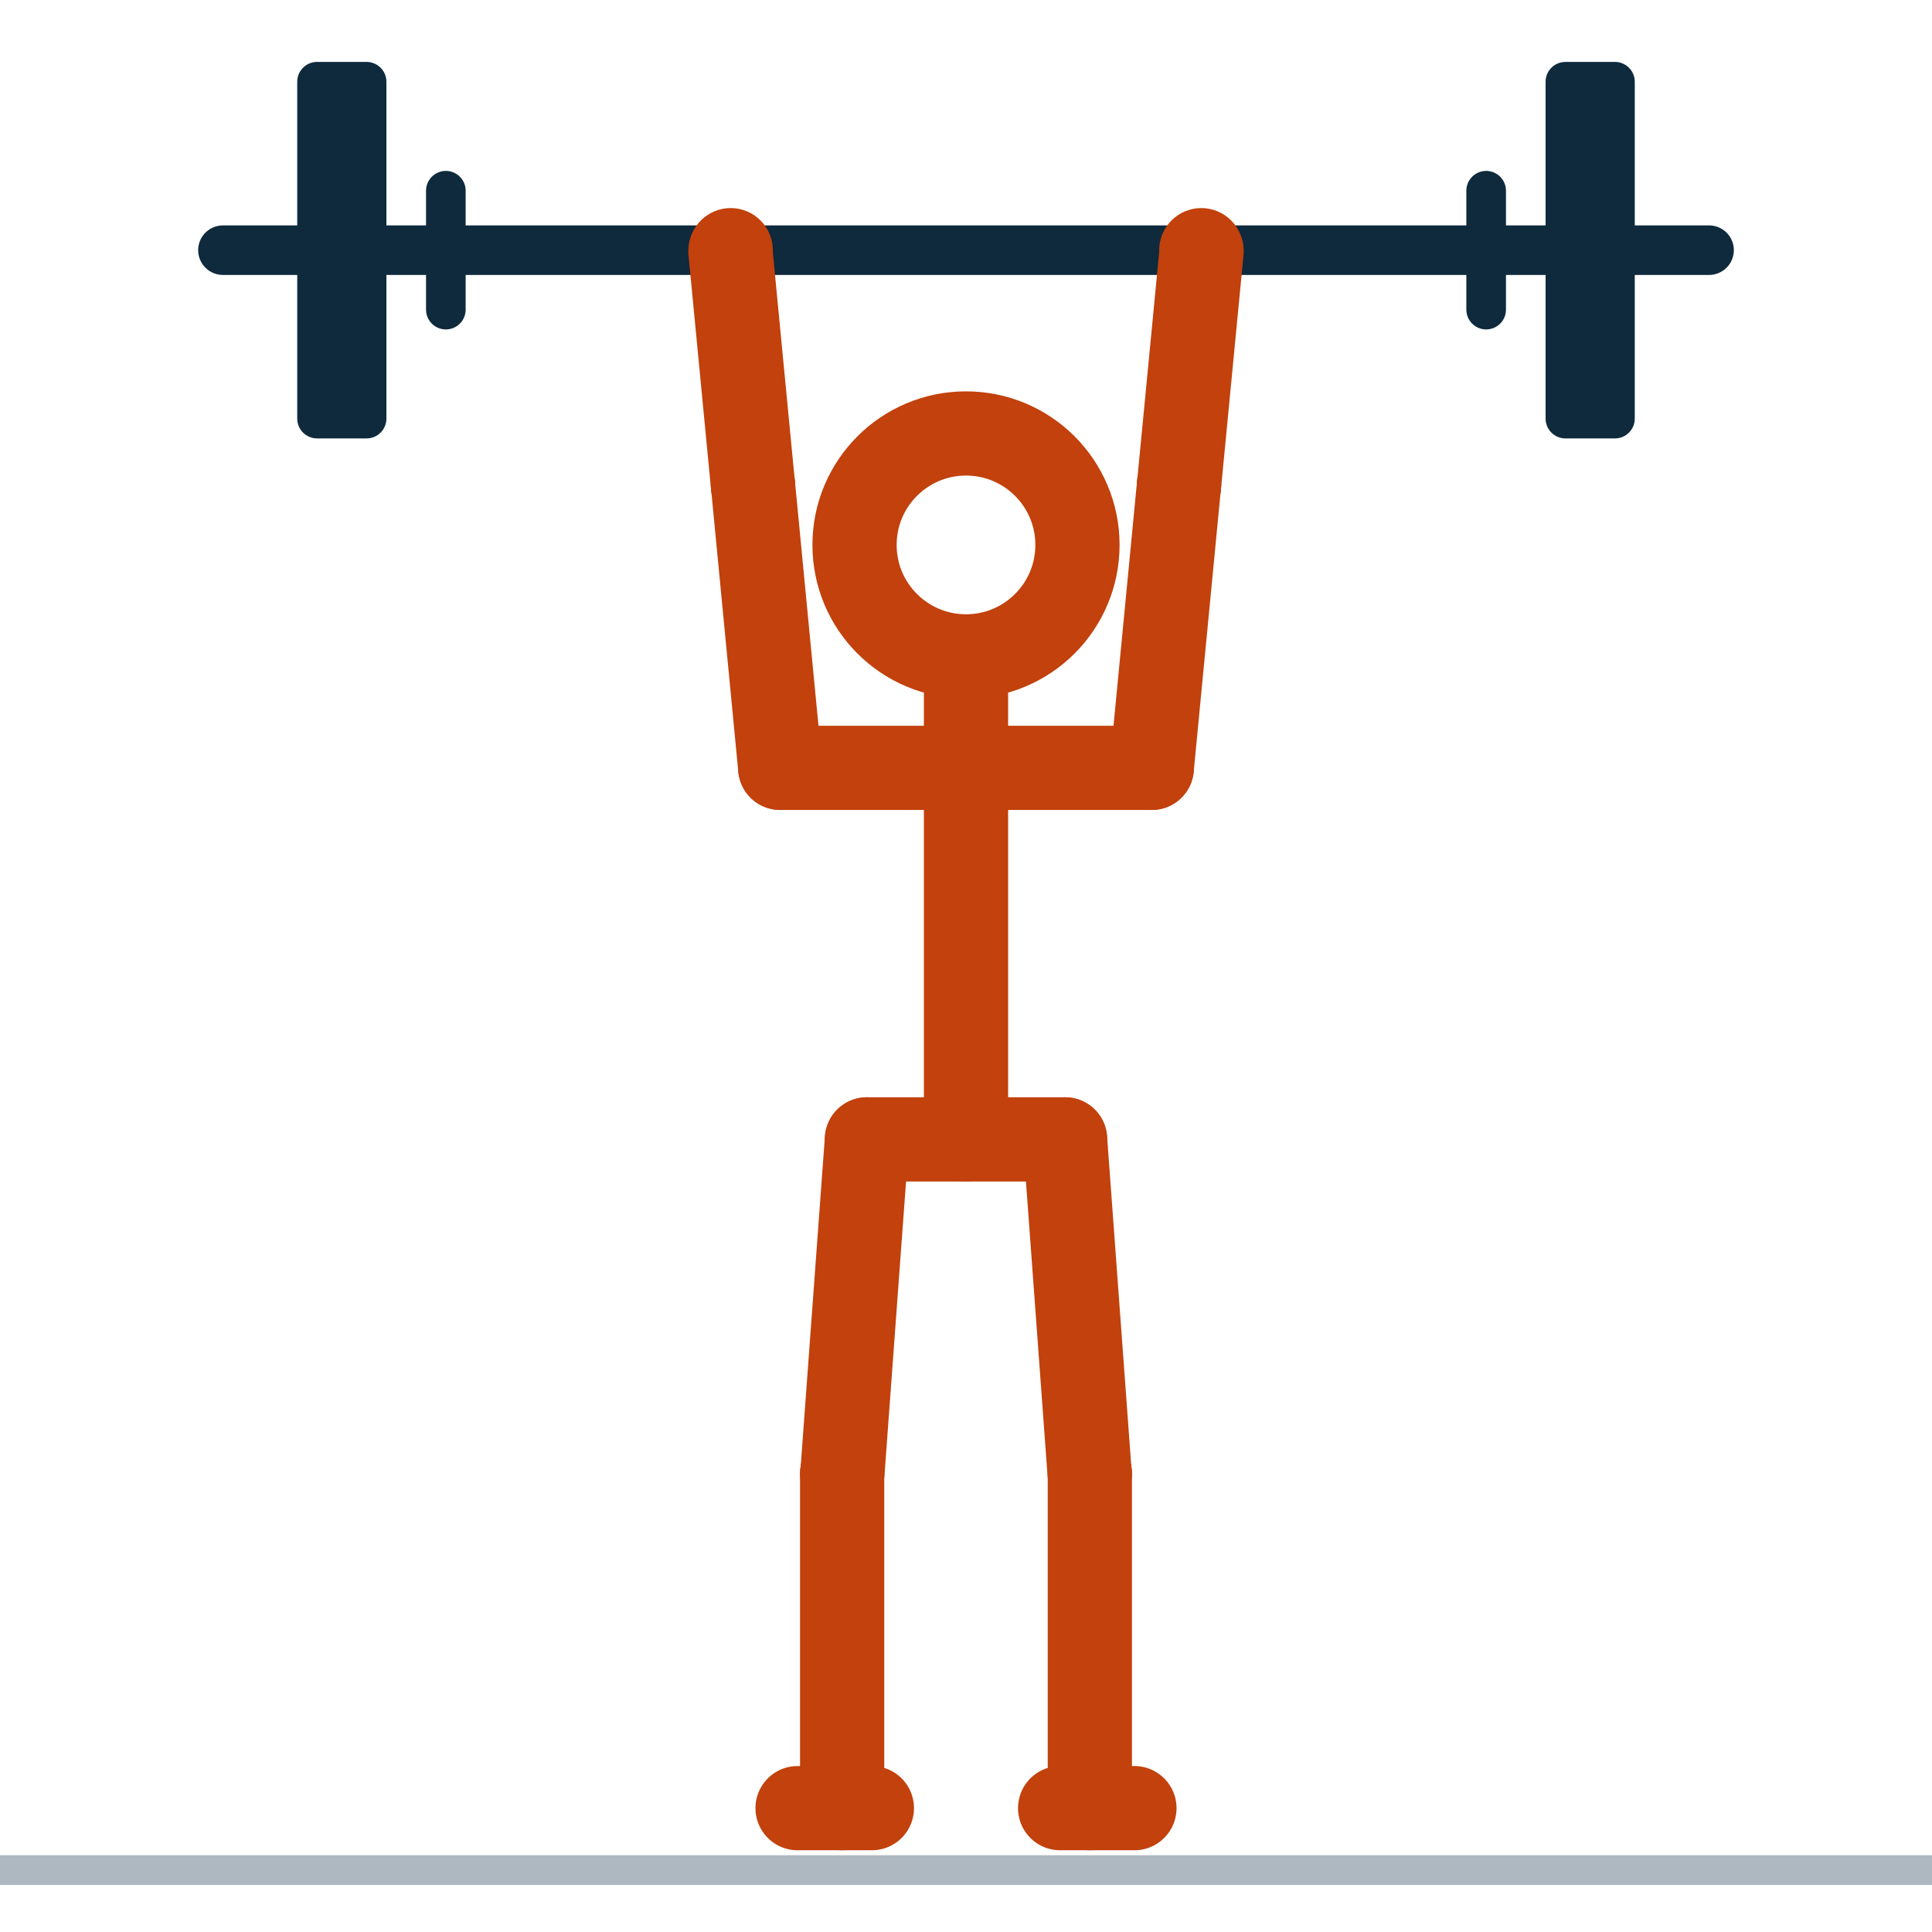
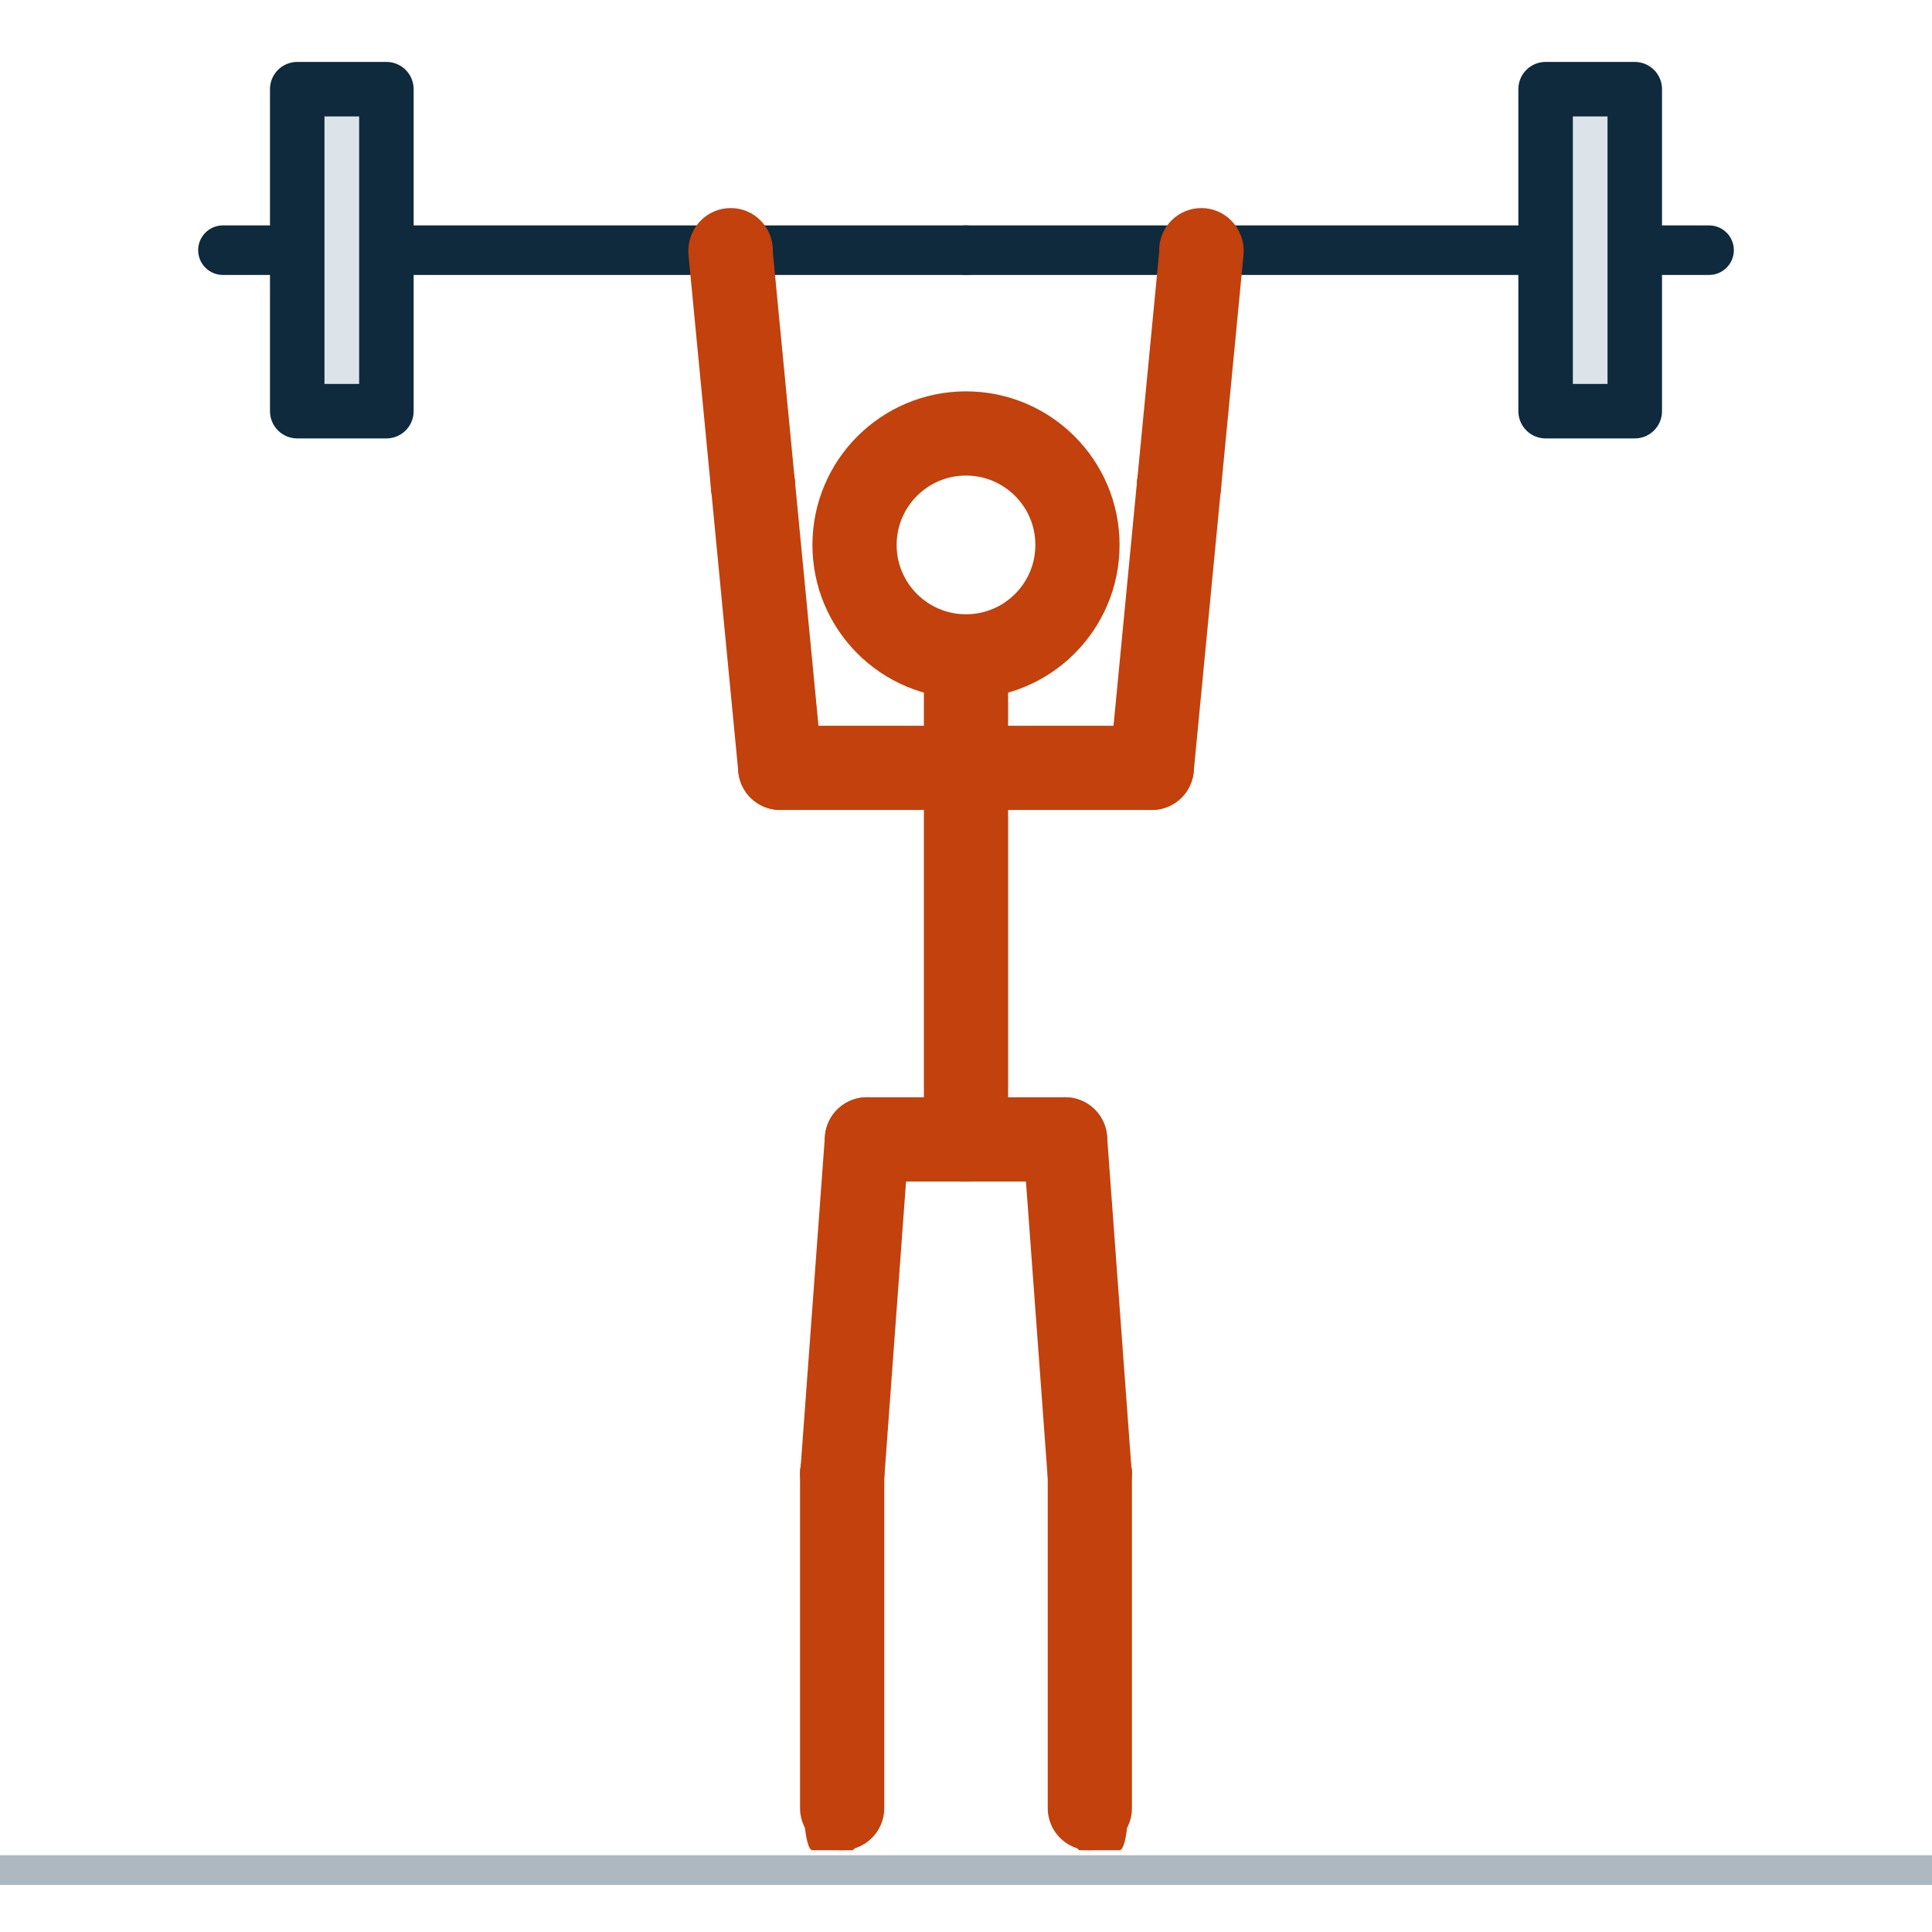
<svg xmlns="http://www.w3.org/2000/svg" class="ex ex-press-militar-front" width="64" height="64" viewBox="-7 -15 78 78" fill="none" stroke="#C2410C" stroke-width="3.4" stroke-linecap="round" stroke-linejoin="round" role="img" aria-label="Press militar — vista frontal">
  <style>
.ex-press-militar-front *{transform-box:view-box;transform-origin:0 0}
+ .ex-press-militar-front .k-head{transform:translate(32px,7px);animation:press-militar-front-head 3.3s linear infinite}
+ @keyframes press-militar-front-head{0%{transform:translate(32px,7px)}20.2%{transform:translate(32px,7px)}22.73%{transform:translate(32px,7.1px)}25.25%{transform:translate(32px,7.4px)}27.78%{transform:translate(32px,7.7px)}30.3%{transform:translate(32px,7.6px)}32.83%{transform:translate(32px,7.2px)}35.35%{transform:translate(32px,7px)}73.74%{transform:translate(32px,7px)}77.02%{transform:translate(32px,7.2px)}80.3%{transform:translate(32px,7.6px)}83.59%{transform:translate(32px,7.7px)}86.87%{transform:translate(32px,7.4px)}90.15%{transform:translate(32px,7.1px)}93.43%{transform:translate(32px,7px)}100%{transform:translate(32px,7px)}}
+ .ex-press-militar-front .k-neck{transform:translate(32px,12px) rotate(0deg) scaleY(1);animation:press-militar-front-neck 3.3s linear infinite}
+ @keyframes press-militar-front-neck{0%{transform:translate(32px,12px) rotate(0deg) scaleY(1)}22.73%{transform:translate(32px,12px) rotate(0deg) scaleY(1)}25.25%{transform:translate(32px,12.1px) rotate(0deg) scaleY(1)}27.78%{transform:translate(32px,12.1px) rotate(0deg) scaleY(0.99)}30.3%{transform:translate(32px,12.1px) rotate(0deg) scaleY(1)}32.83%{transform:translate(32px,12px) rotate(0deg) scaleY(1)}77.02%{transform:translate(32px,12px) rotate(0deg) scaleY(1)}80.3%{transform:translate(32px,12.1px) rotate(0deg) scaleY(1)}83.59%{transform:translate(32px,12.1px) rotate(0deg) scaleY(0.99)}86.87%{transform:translate(32px,12.1px) rotate(0deg) scaleY(1)}90.15%{transform:translate(32px,12px) rotate(0deg) scaleY(1)}100%{transform:translate(32px,12px) rotate(0deg) scaleY(1)}}
+ .ex-press-militar-front .k-shoulders{transform:translate(39.5px,16px) rotate(90deg);animation:press-militar-front-shoulders 3.3s linear infinite}
+ @keyframes press-militar-front-shoulders{0%{transform:translate(39.5px,16px) rotate(90deg)}25.25%{transform:translate(39.5px,16px) rotate(90deg)}27.78%{transform:translate(39.5px,16.1px) rotate(90deg)}30.3%{transform:translate(39.5px,16.1px) rotate(90deg)}32.83%{transform:translate(39.5px,16px) rotate(90deg)}77.02%{transform:translate(39.5px,16px) rotate(90deg)}80.3%{transform:translate(39.5px,16.1px) rotate(90deg)}83.59%{transform:translate(39.5px,16.1px) rotate(90deg)}86.87%{transform:translate(39.5px,16px) rotate(90deg)}100%{transform:translate(39.5px,16px) rotate(90deg)}}
+ .ex-press-militar-front .k-trunk{transform:translate(32px,16px) rotate(0deg) scaleY(1);animation:press-militar-front-trunk 3.3s linear infinite}
+ @keyframes press-militar-front-trunk{0%{transform:translate(32px,16px) rotate(0deg) scaleY(1)}25.25%{transform:translate(32px,16px) rotate(0deg) scaleY(1)}27.78%{transform:translate(32px,16.1px) rotate(0deg) scaleY(0.99)}30.3%{transform:translate(32px,16.1px) rotate(0deg) scaleY(1)}32.83%{transform:translate(32px,16px) rotate(0deg) scaleY(1)}77.02%{transform:translate(32px,16px) rotate(0deg) scaleY(1)}80.3%{transform:translate(32px,16.1px) rotate(0deg) scaleY(1)}83.59%{transform:translate(32px,16.1px) rotate(0deg) scaleY(0.99)}86.87%{transform:translate(32px,16px) rotate(0deg) scaleY(1)}100%{transform:translate(32px,16px) rotate(0deg) scaleY(1)}}
+ .ex-press-militar-front .k-shin-l{transform:translate(37px,44.5px) rotate(0deg)}
+ .ex-press-militar-front .k-thigh-l{transform:translate(36px,31px) rotate(-4.2deg)}
.ex-press-militar-front .k-shin-r{transform:translate(27px,44.5px) rotate(0deg)}
.ex-press-militar-front .k-thigh-r{transform:translate(28px,31px) rotate(4.2deg)}
+ .ex-press-militar-front .k-pelvis{transform:translate(36px,31px) rotate(90deg)}
+ .ex-press-militar-front .k-knee-l{transform:translate(37px,44.5px)}
.ex-press-militar-front .k-knee-r{transform:translate(27px,44.5px)}
- .ex-press-militar-front .k-shin-l{transform:translate(37px,44.5px) rotate(0deg)}
- .ex-press-militar-front .k-thigh-l{transform:translate(36px,31px) rotate(-4.2deg)}
- .ex-press-militar-front .k-knee-l{transform:translate(37px,44.5px)}
- .ex-press-militar-front .k-pelvis{transform:translate(32px,31px)}
- .ex-press-militar-front .k-spine{transform:translate(32px,12px) rotate(0deg) scaleY(1);animation:press-militar-front-spine 3.3s linear infinite}
- @keyframes press-militar-front-spine{0%{transform:translate(32px,12px) rotate(0deg) scaleY(1)}22.73%{transform:translate(32px,12px) rotate(0deg) scaleY(1)}25.25%{transform:translate(32px,12.1px) rotate(0deg) scaleY(1)}27.78%{transform:translate(32px,12.1px) rotate(0deg) scaleY(0.99)}30.3%{transform:translate(32px,12.1px) rotate(0deg) scaleY(1)}32.83%{transform:translate(32px,12px) rotate(0deg) scaleY(1)}77.02%{transform:translate(32px,12px) rotate(0deg) scaleY(1)}80.3%{transform:translate(32px,12.1px) rotate(0deg) scaleY(1)}83.59%{transform:translate(32px,12.1px) rotate(0deg) scaleY(0.99)}86.87%{transform:translate(32px,12.1px) rotate(0deg) scaleY(1)}90.15%{transform:translate(32px,12px) rotate(0deg) scaleY(1)}100%{transform:translate(32px,12px) rotate(0deg) scaleY(1)}}
- .ex-press-militar-front .k-shoulders{transform:translate(32px,16px);animation:press-militar-front-shoulders 3.3s linear infinite}
- @keyframes press-militar-front-shoulders{0%{transform:translate(32px,16px)}25.25%{transform:translate(32px,16px)}27.78%{transform:translate(32px,16.1px)}30.3%{transform:translate(32px,16.1px)}32.83%{transform:translate(32px,16px)}77.02%{transform:translate(32px,16px)}80.3%{transform:translate(32px,16.1px)}83.59%{transform:translate(32px,16.1px)}86.87%{transform:translate(32px,16px)}100%{transform:translate(32px,16px)}}
- .ex-press-militar-front .k-head{transform:translate(32px,7px);animation:press-militar-front-head 3.3s linear infinite}
- @keyframes press-militar-front-head{0%{transform:translate(32px,7px)}20.2%{transform:translate(32px,7px)}22.73%{transform:translate(32px,7.1px)}25.25%{transform:translate(32px,7.4px)}27.78%{transform:translate(32px,7.7px)}30.3%{transform:translate(32px,7.6px)}32.83%{transform:translate(32px,7.2px)}35.35%{transform:translate(32px,7px)}73.74%{transform:translate(32px,7px)}77.02%{transform:translate(32px,7.2px)}80.3%{transform:translate(32px,7.6px)}83.59%{transform:translate(32px,7.7px)}86.87%{transform:translate(32px,7.4px)}90.15%{transform:translate(32px,7.1px)}93.43%{transform:translate(32px,7px)}100%{transform:translate(32px,7px)}}
- .ex-press-militar-front .k-o0{transform:translate(32px,-4.9px);animation:press-militar-front-o0 3.3s linear infinite}
- @keyframes press-militar-front-o0{0%{transform:translate(32px,15.8px)}15.15%{transform:translate(32px,15.8px)}17.68%{transform:translate(32px,15.7px)}20.2%{transform:translate(32px,15px)}22.73%{transform:translate(32px,13.5px)}25.25%{transform:translate(32px,11.3px)}27.78%{transform:translate(32px,8.5px)}30.3%{transform:translate(32px,5.4px)}32.83%{transform:translate(32px,2.3px)}35.35%{transform:translate(32px,-0.5px)}37.88%{transform:translate(32px,-2.7px)}40.4%{transform:translate(32px,-4.1px)}42.93%{transform:translate(32px,-4.8px)}45.45%{transform:translate(32px,-4.9px)}60.61%{transform:translate(32px,-4.9px)}63.89%{transform:translate(32px,-4.8px)}67.17%{transform:translate(32px,-4.1px)}70.45%{transform:translate(32px,-2.7px)}73.74%{transform:translate(32px,-0.5px)}77.02%{transform:translate(32px,2.3px)}80.3%{transform:translate(32px,5.4px)}83.59%{transform:translate(32px,8.5px)}86.87%{transform:translate(32px,11.3px)}90.15%{transform:translate(32px,13.5px)}93.43%{transform:translate(32px,15px)}96.72%{transform:translate(32px,15.7px)}100%{transform:translate(32px,15.8px)}}
+ .ex-press-militar-front .k-foot-l{transform:translate(36.6px,58px) rotate(-90deg) scaleY(0.2)}
+ .ex-press-militar-front .k-foot-r{transform:translate(27.4px,58px) rotate(90deg) scaleY(0.2)}
+ .ex-press-militar-front .k-upper-l{transform:translate(39.5px,16px) rotate(-174.5deg) scaleY(1);animation:press-militar-front-upper-l 3.3s linear infinite}
+ @keyframes press-militar-front-upper-l{0%{transform:translate(39.5px,16px) rotate(-18.6deg) scaleY(0.8)}15.15%{transform:translate(39.5px,16px) rotate(-18.6deg) scaleY(0.8)}17.68%{transform:translate(39.5px,16px) rotate(-20.4deg) scaleY(0.79)}20.2%{transform:translate(39.5px,16px) rotate(-30.1deg) scaleY(0.74)}22.73%{transform:translate(39.5px,16px) rotate(-50.3deg) scaleY(0.64)}25.25%{transform:translate(39.5px,16px) rotate(-78.2deg) scaleY(0.61)}27.78%{transform:translate(39.5px,16.1px) rotate(-101.7deg) scaleY(0.69)}30.3%{transform:translate(39.5px,16.1px) rotate(-117.6deg) scaleY(0.81)}32.83%{transform:translate(39.5px,16px) rotate(-129.5deg) scaleY(0.92)}35.35%{transform:translate(39.5px,16px) rotate(-140.1deg) scaleY(0.98)}37.88%{transform:translate(39.5px,16px) rotate(-150.5deg) scaleY(1)}40.4%{transform:translate(39.5px,16px) rotate(-160.6deg) scaleY(1)}42.93%{transform:translate(39.5px,16px) rotate(-169.3deg) scaleY(1)}45.45%{transform:translate(39.5px,16px) rotate(-174.5deg) scaleY(1)}60.61%{transform:translate(39.5px,16px) rotate(-174.5deg) scaleY(1)}63.89%{transform:translate(39.5px,16px) rotate(-169.3deg) scaleY(1)}67.17%{transform:translate(39.5px,16px) rotate(-160.6deg) scaleY(1)}70.45%{transform:translate(39.5px,16px) rotate(-150.5deg) scaleY(1)}73.74%{transform:translate(39.5px,16px) rotate(-140.1deg) scaleY(0.98)}77.02%{transform:translate(39.5px,16px) rotate(-129.5deg) scaleY(0.92)}80.3%{transform:translate(39.5px,16.1px) rotate(-117.6deg) scaleY(0.81)}83.59%{transform:translate(39.5px,16.1px) rotate(-101.7deg) scaleY(0.69)}86.87%{transform:translate(39.5px,16px) rotate(-78.2deg) scaleY(0.61)}90.15%{transform:translate(39.5px,16px) rotate(-50.3deg) scaleY(0.64)}93.43%{transform:translate(39.5px,16px) rotate(-30.1deg) scaleY(0.74)}96.72%{transform:translate(39.5px,16px) rotate(-20.4deg) scaleY(0.79)}100%{transform:translate(39.5px,16px) rotate(-18.6deg) scaleY(0.8)}}
.ex-press-militar-front .k-upper-r{transform:translate(24.5px,16px) rotate(174.5deg) scaleY(1);animation:press-militar-front-upper-r 3.3s linear infinite}
@keyframes press-militar-front-upper-r{0%{transform:translate(24.5px,16px) rotate(18.6deg) scaleY(0.8)}15.15%{transform:translate(24.5px,16px) rotate(18.6deg) scaleY(0.8)}17.68%{transform:translate(24.5px,16px) rotate(20.4deg) scaleY(0.79)}20.2%{transform:translate(24.5px,16px) rotate(30.1deg) scaleY(0.74)}22.73%{transform:translate(24.5px,16px) rotate(50.3deg) scaleY(0.64)}25.25%{transform:translate(24.5px,16px) rotate(78.2deg) scaleY(0.61)}27.78%{transform:translate(24.5px,16.1px) rotate(101.7deg) scaleY(0.69)}30.3%{transform:translate(24.5px,16.1px) rotate(117.6deg) scaleY(0.81)}32.83%{transform:translate(24.5px,16px) rotate(129.5deg) scaleY(0.92)}35.35%{transform:translate(24.5px,16px) rotate(140.1deg) scaleY(0.98)}37.88%{transform:translate(24.5px,16px) rotate(150.5deg) scaleY(1)}40.4%{transform:translate(24.5px,16px) rotate(160.6deg) scaleY(1)}42.93%{transform:translate(24.5px,16px) rotate(169.3deg) scaleY(1)}45.45%{transform:translate(24.5px,16px) rotate(174.5deg) scaleY(1)}60.61%{transform:translate(24.5px,16px) rotate(174.5deg) scaleY(1)}63.89%{transform:translate(24.5px,16px) rotate(169.3deg) scaleY(1)}67.17%{transform:translate(24.5px,16px) rotate(160.6deg) scaleY(1)}70.45%{transform:translate(24.5px,16px) rotate(150.5deg) scaleY(1)}73.74%{transform:translate(24.5px,16px) rotate(140.1deg) scaleY(0.98)}77.02%{transform:translate(24.5px,16px) rotate(129.5deg) scaleY(0.92)}80.3%{transform:translate(24.5px,16.1px) rotate(117.6deg) scaleY(0.81)}83.59%{transform:translate(24.5px,16.1px) rotate(101.7deg) scaleY(0.69)}86.87%{transform:translate(24.5px,16px) rotate(78.2deg) scaleY(0.61)}90.15%{transform:translate(24.5px,16px) rotate(50.3deg) scaleY(0.64)}93.43%{transform:translate(24.5px,16px) rotate(30.1deg) scaleY(0.74)}96.72%{transform:translate(24.5px,16px) rotate(20.4deg) scaleY(0.79)}100%{transform:translate(24.5px,16px) rotate(18.6deg) scaleY(0.8)}}
+ .ex-press-militar-front .k-o0l{transform:translate(32px,-4.9px);animation:press-militar-front-o0l 3.3s linear infinite}
+ @keyframes press-militar-front-o0l{0%{transform:translate(32px,15.8px)}15.15%{transform:translate(32px,15.8px)}17.68%{transform:translate(32px,15.7px)}20.2%{transform:translate(32px,15px)}22.73%{transform:translate(32px,13.5px)}25.25%{transform:translate(32px,11.3px)}27.78%{transform:translate(32px,8.5px)}30.3%{transform:translate(32px,5.4px)}32.83%{transform:translate(32px,2.3px)}35.35%{transform:translate(32px,-0.5px)}37.88%{transform:translate(32px,-2.7px)}40.4%{transform:translate(32px,-4.1px)}42.93%{transform:translate(32px,-4.8px)}45.45%{transform:translate(32px,-4.9px)}60.61%{transform:translate(32px,-4.9px)}63.89%{transform:translate(32px,-4.8px)}67.17%{transform:translate(32px,-4.1px)}70.45%{transform:translate(32px,-2.7px)}73.74%{transform:translate(32px,-0.5px)}77.02%{transform:translate(32px,2.3px)}80.3%{transform:translate(32px,5.4px)}83.59%{transform:translate(32px,8.5px)}86.87%{transform:translate(32px,11.3px)}90.15%{transform:translate(32px,13.5px)}93.43%{transform:translate(32px,15px)}96.72%{transform:translate(32px,15.7px)}100%{transform:translate(32px,15.8px)}}
+ .ex-press-militar-front .k-o0r{transform:translate(32px,-4.9px);animation:press-militar-front-o0r 3.3s linear infinite}
+ @keyframes press-militar-front-o0r{0%{transform:translate(32px,15.8px)}15.15%{transform:translate(32px,15.8px)}17.68%{transform:translate(32px,15.7px)}20.2%{transform:translate(32px,15px)}22.73%{transform:translate(32px,13.5px)}25.25%{transform:translate(32px,11.3px)}27.78%{transform:translate(32px,8.5px)}30.3%{transform:translate(32px,5.4px)}32.83%{transform:translate(32px,2.3px)}35.35%{transform:translate(32px,-0.5px)}37.88%{transform:translate(32px,-2.7px)}40.4%{transform:translate(32px,-4.1px)}42.93%{transform:translate(32px,-4.8px)}45.45%{transform:translate(32px,-4.9px)}60.61%{transform:translate(32px,-4.9px)}63.89%{transform:translate(32px,-4.8px)}67.17%{transform:translate(32px,-4.1px)}70.45%{transform:translate(32px,-2.7px)}73.74%{transform:translate(32px,-0.5px)}77.02%{transform:translate(32px,2.3px)}80.3%{transform:translate(32px,5.4px)}83.59%{transform:translate(32px,8.5px)}86.87%{transform:translate(32px,11.3px)}90.15%{transform:translate(32px,13.5px)}93.43%{transform:translate(32px,15px)}96.72%{transform:translate(32px,15.7px)}100%{transform:translate(32px,15.8px)}}
+ .ex-press-militar-front .k-hand-l{transform:translate(41.5px,-4.9px);animation:press-militar-front-hand-l 3.3s linear infinite}
+ @keyframes press-militar-front-hand-l{0%{transform:translate(41.5px,15.8px)}15.15%{transform:translate(41.5px,15.8px)}17.68%{transform:translate(41.5px,15.7px)}20.2%{transform:translate(41.5px,15px)}22.73%{transform:translate(41.5px,13.5px)}25.25%{transform:translate(41.5px,11.3px)}27.78%{transform:translate(41.5px,8.5px)}30.3%{transform:translate(41.5px,5.4px)}32.83%{transform:translate(41.5px,2.3px)}35.35%{transform:translate(41.5px,-0.5px)}37.88%{transform:translate(41.5px,-2.7px)}40.4%{transform:translate(41.5px,-4.1px)}42.93%{transform:translate(41.5px,-4.8px)}45.45%{transform:translate(41.5px,-4.9px)}60.61%{transform:translate(41.5px,-4.9px)}63.89%{transform:translate(41.5px,-4.8px)}67.17%{transform:translate(41.5px,-4.1px)}70.45%{transform:translate(41.5px,-2.7px)}73.74%{transform:translate(41.5px,-0.5px)}77.02%{transform:translate(41.5px,2.3px)}80.3%{transform:translate(41.5px,5.4px)}83.59%{transform:translate(41.5px,8.5px)}86.87%{transform:translate(41.5px,11.3px)}90.15%{transform:translate(41.5px,13.5px)}93.43%{transform:translate(41.5px,15px)}96.72%{transform:translate(41.5px,15.7px)}100%{transform:translate(41.5px,15.8px)}}
+ .ex-press-militar-front .k-hand-r{transform:translate(22.5px,-4.9px);animation:press-militar-front-hand-r 3.3s linear infinite}
+ @keyframes press-militar-front-hand-r{0%{transform:translate(22.5px,15.8px)}15.15%{transform:translate(22.5px,15.8px)}17.68%{transform:translate(22.5px,15.7px)}20.2%{transform:translate(22.5px,15px)}22.73%{transform:translate(22.5px,13.5px)}25.25%{transform:translate(22.5px,11.3px)}27.78%{transform:translate(22.5px,8.5px)}30.3%{transform:translate(22.5px,5.4px)}32.83%{transform:translate(22.5px,2.3px)}35.35%{transform:translate(22.5px,-0.5px)}37.88%{transform:translate(22.5px,-2.7px)}40.4%{transform:translate(22.5px,-4.1px)}42.93%{transform:translate(22.5px,-4.8px)}45.45%{transform:translate(22.5px,-4.9px)}60.61%{transform:translate(22.5px,-4.9px)}63.89%{transform:translate(22.5px,-4.8px)}67.17%{transform:translate(22.5px,-4.1px)}70.45%{transform:translate(22.5px,-2.7px)}73.74%{transform:translate(22.5px,-0.5px)}77.02%{transform:translate(22.5px,2.3px)}80.3%{transform:translate(22.5px,5.4px)}83.59%{transform:translate(22.5px,8.5px)}86.87%{transform:translate(22.5px,11.3px)}90.15%{transform:translate(22.5px,13.5px)}93.43%{transform:translate(22.5px,15px)}96.72%{transform:translate(22.5px,15.7px)}100%{transform:translate(22.5px,15.8px)}}
+ .ex-press-militar-front .k-fore-l{transform:translate(40.6px,4.6px) rotate(185.5deg) scaleY(1);animation:press-militar-front-fore-l 3.3s linear infinite}
+ @keyframes press-militar-front-fore-l{0%{transform:translate(42.4px,24.7px) rotate(174deg) scaleY(0.95)}15.15%{transform:translate(42.4px,24.7px) rotate(174deg) scaleY(0.95)}17.68%{transform:translate(42.7px,24.6px) rotate(172.4deg) scaleY(0.94)}20.2%{transform:translate(43.8px,23.4px) rotate(164.9deg) scaleY(0.91)}22.73%{transform:translate(45.1px,20.7px) rotate(153.1deg) scaleY(0.85)}25.25%{transform:translate(46.3px,17.5px) rotate(142.1deg) scaleY(0.82)}27.78%{transform:translate(47.2px,14.5px) rotate(136.1deg) scaleY(0.87)}30.3%{transform:translate(47.8px,11.7px) rotate(135.1deg) scaleY(0.94)}32.83%{transform:translate(47.7px,9.3px) rotate(138.6deg) scaleY(0.98)}35.35%{transform:translate(46.7px,7.4px) rotate(146.5deg) scaleY(1)}37.88%{transform:translate(45.1px,6px) rotate(157.5deg) scaleY(1)}40.4%{transform:translate(43.3px,5.2px) rotate(169deg) scaleY(1)}42.93%{transform:translate(41.6px,4.7px) rotate(179.2deg) scaleY(1)}45.45%{transform:translate(40.6px,4.6px) rotate(185.5deg) scaleY(1)}60.61%{transform:translate(40.6px,4.6px) rotate(185.5deg) scaleY(1)}63.89%{transform:translate(41.6px,4.7px) rotate(179.2deg) scaleY(1)}67.17%{transform:translate(43.3px,5.2px) rotate(169deg) scaleY(1)}70.45%{transform:translate(45.1px,6px) rotate(157.5deg) scaleY(1)}73.74%{transform:translate(46.7px,7.4px) rotate(146.5deg) scaleY(1)}77.02%{transform:translate(47.7px,9.3px) rotate(138.6deg) scaleY(0.98)}80.3%{transform:translate(47.8px,11.7px) rotate(135.1deg) scaleY(0.94)}83.59%{transform:translate(47.2px,14.5px) rotate(136.1deg) scaleY(0.87)}86.87%{transform:translate(46.3px,17.5px) rotate(142.1deg) scaleY(0.82)}90.15%{transform:translate(45.1px,20.7px) rotate(153.1deg) scaleY(0.85)}93.43%{transform:translate(43.8px,23.4px) rotate(164.9deg) scaleY(0.91)}96.72%{transform:translate(42.7px,24.6px) rotate(172.4deg) scaleY(0.94)}100%{transform:translate(42.4px,24.7px) rotate(174deg) scaleY(0.95)}}
.ex-press-militar-front .k-fore-r{transform:translate(23.4px,4.6px) rotate(-185.5deg) scaleY(1);animation:press-militar-front-fore-r 3.3s linear infinite}
@keyframes press-militar-front-fore-r{0%{transform:translate(21.6px,24.7px) rotate(-174deg) scaleY(0.95)}15.15%{transform:translate(21.6px,24.7px) rotate(-174deg) scaleY(0.95)}17.68%{transform:translate(21.3px,24.6px) rotate(-172.4deg) scaleY(0.94)}20.2%{transform:translate(20.2px,23.4px) rotate(-164.9deg) scaleY(0.91)}22.73%{transform:translate(18.9px,20.7px) rotate(-153.1deg) scaleY(0.85)}25.25%{transform:translate(17.7px,17.5px) rotate(-142.1deg) scaleY(0.82)}27.78%{transform:translate(16.8px,14.5px) rotate(-136.1deg) scaleY(0.87)}30.3%{transform:translate(16.2px,11.7px) rotate(-135.1deg) scaleY(0.94)}32.83%{transform:translate(16.3px,9.3px) rotate(-138.6deg) scaleY(0.98)}35.35%{transform:translate(17.3px,7.4px) rotate(-146.5deg) scaleY(1)}37.88%{transform:translate(18.9px,6px) rotate(-157.5deg) scaleY(1)}40.4%{transform:translate(20.7px,5.2px) rotate(-169deg) scaleY(1)}42.93%{transform:translate(22.4px,4.7px) rotate(-179.2deg) scaleY(1)}45.45%{transform:translate(23.4px,4.6px) rotate(-185.5deg) scaleY(1)}60.61%{transform:translate(23.4px,4.6px) rotate(-185.5deg) scaleY(1)}63.89%{transform:translate(22.4px,4.7px) rotate(-179.2deg) scaleY(1)}67.17%{transform:translate(20.7px,5.2px) rotate(-169deg) scaleY(1)}70.45%{transform:translate(18.9px,6px) rotate(-157.5deg) scaleY(1)}73.74%{transform:translate(17.3px,7.4px) rotate(-146.5deg) scaleY(1)}77.02%{transform:translate(16.3px,9.3px) rotate(-138.6deg) scaleY(0.98)}80.3%{transform:translate(16.2px,11.7px) rotate(-135.1deg) scaleY(0.94)}83.59%{transform:translate(16.8px,14.5px) rotate(-136.1deg) scaleY(0.87)}86.87%{transform:translate(17.7px,17.5px) rotate(-142.1deg) scaleY(0.82)}90.15%{transform:translate(18.9px,20.7px) rotate(-153.1deg) scaleY(0.85)}93.43%{transform:translate(20.2px,23.4px) rotate(-164.9deg) scaleY(0.91)}96.72%{transform:translate(21.3px,24.6px) rotate(-172.4deg) scaleY(0.94)}100%{transform:translate(21.6px,24.7px) rotate(-174deg) scaleY(0.95)}}
+ .ex-press-militar-front .k-elbow-l{transform:translate(40.6px,4.6px);animation:press-militar-front-elbow-l 3.3s linear infinite}
+ @keyframes press-militar-front-elbow-l{0%{transform:translate(42.4px,24.7px)}15.15%{transform:translate(42.4px,24.7px)}17.68%{transform:translate(42.7px,24.6px)}20.2%{transform:translate(43.8px,23.4px)}22.73%{transform:translate(45.1px,20.7px)}25.25%{transform:translate(46.3px,17.5px)}27.78%{transform:translate(47.2px,14.5px)}30.3%{transform:translate(47.8px,11.7px)}32.83%{transform:translate(47.7px,9.3px)}35.35%{transform:translate(46.7px,7.4px)}37.88%{transform:translate(45.1px,6px)}40.4%{transform:translate(43.3px,5.2px)}42.93%{transform:translate(41.6px,4.7px)}45.45%{transform:translate(40.6px,4.6px)}60.61%{transform:translate(40.6px,4.6px)}63.89%{transform:translate(41.6px,4.7px)}67.17%{transform:translate(43.3px,5.2px)}70.45%{transform:translate(45.1px,6px)}73.74%{transform:translate(46.7px,7.4px)}77.02%{transform:translate(47.7px,9.3px)}80.3%{transform:translate(47.8px,11.7px)}83.59%{transform:translate(47.2px,14.5px)}86.87%{transform:translate(46.3px,17.5px)}90.15%{transform:translate(45.1px,20.7px)}93.43%{transform:translate(43.8px,23.4px)}96.72%{transform:translate(42.7px,24.6px)}100%{transform:translate(42.4px,24.7px)}}
.ex-press-militar-front .k-elbow-r{transform:translate(23.4px,4.6px);animation:press-militar-front-elbow-r 3.3s linear infinite}
@keyframes press-militar-front-elbow-r{0%{transform:translate(21.6px,24.7px)}15.15%{transform:translate(21.6px,24.7px)}17.68%{transform:translate(21.3px,24.6px)}20.2%{transform:translate(20.2px,23.4px)}22.73%{transform:translate(18.9px,20.7px)}25.25%{transform:translate(17.7px,17.5px)}27.78%{transform:translate(16.8px,14.5px)}30.3%{transform:translate(16.2px,11.7px)}32.83%{transform:translate(16.3px,9.3px)}35.35%{transform:translate(17.3px,7.4px)}37.88%{transform:translate(18.9px,6px)}40.4%{transform:translate(20.7px,5.2px)}42.93%{transform:translate(22.4px,4.7px)}45.45%{transform:translate(23.4px,4.6px)}60.61%{transform:translate(23.4px,4.6px)}63.89%{transform:translate(22.4px,4.7px)}67.17%{transform:translate(20.7px,5.2px)}70.45%{transform:translate(18.9px,6px)}73.74%{transform:translate(17.3px,7.4px)}77.02%{transform:translate(16.3px,9.3px)}80.3%{transform:translate(16.2px,11.7px)}83.59%{transform:translate(16.8px,14.5px)}86.87%{transform:translate(17.7px,17.5px)}90.15%{transform:translate(18.9px,20.7px)}93.43%{transform:translate(20.2px,23.4px)}96.72%{transform:translate(21.3px,24.6px)}100%{transform:translate(21.6px,24.7px)}}
- .ex-press-militar-front .k-hand-r{transform:translate(22.5px,-4.9px);animation:press-militar-front-hand-r 3.3s linear infinite}
- @keyframes press-militar-front-hand-r{0%{transform:translate(22.5px,15.8px)}15.15%{transform:translate(22.5px,15.8px)}17.68%{transform:translate(22.5px,15.7px)}20.2%{transform:translate(22.5px,15px)}22.73%{transform:translate(22.5px,13.5px)}25.25%{transform:translate(22.5px,11.3px)}27.78%{transform:translate(22.5px,8.5px)}30.3%{transform:translate(22.5px,5.4px)}32.83%{transform:translate(22.5px,2.3px)}35.35%{transform:translate(22.5px,-0.5px)}37.88%{transform:translate(22.5px,-2.7px)}40.4%{transform:translate(22.5px,-4.1px)}42.93%{transform:translate(22.5px,-4.8px)}45.45%{transform:translate(22.5px,-4.9px)}60.61%{transform:translate(22.5px,-4.9px)}63.89%{transform:translate(22.5px,-4.8px)}67.17%{transform:translate(22.5px,-4.1px)}70.45%{transform:translate(22.5px,-2.7px)}73.74%{transform:translate(22.5px,-0.5px)}77.02%{transform:translate(22.5px,2.3px)}80.3%{transform:translate(22.5px,5.4px)}83.59%{transform:translate(22.5px,8.5px)}86.87%{transform:translate(22.5px,11.3px)}90.15%{transform:translate(22.5px,13.5px)}93.43%{transform:translate(22.5px,15px)}96.72%{transform:translate(22.5px,15.7px)}100%{transform:translate(22.5px,15.8px)}}
- .ex-press-militar-front .k-upper-l{transform:translate(39.5px,16px) rotate(-174.5deg) scaleY(1);animation:press-militar-front-upper-l 3.3s linear infinite}
- @keyframes press-militar-front-upper-l{0%{transform:translate(39.5px,16px) rotate(-18.6deg) scaleY(0.8)}15.15%{transform:translate(39.5px,16px) rotate(-18.6deg) scaleY(0.8)}17.68%{transform:translate(39.5px,16px) rotate(-20.4deg) scaleY(0.79)}20.2%{transform:translate(39.5px,16px) rotate(-30.1deg) scaleY(0.74)}22.73%{transform:translate(39.5px,16px) rotate(-50.3deg) scaleY(0.64)}25.25%{transform:translate(39.5px,16px) rotate(-78.2deg) scaleY(0.61)}27.78%{transform:translate(39.5px,16.1px) rotate(-101.7deg) scaleY(0.69)}30.3%{transform:translate(39.5px,16.1px) rotate(-117.6deg) scaleY(0.81)}32.83%{transform:translate(39.5px,16px) rotate(-129.5deg) scaleY(0.92)}35.35%{transform:translate(39.5px,16px) rotate(-140.1deg) scaleY(0.98)}37.88%{transform:translate(39.5px,16px) rotate(-150.5deg) scaleY(1)}40.4%{transform:translate(39.5px,16px) rotate(-160.6deg) scaleY(1)}42.93%{transform:translate(39.5px,16px) rotate(-169.3deg) scaleY(1)}45.45%{transform:translate(39.5px,16px) rotate(-174.5deg) scaleY(1)}60.61%{transform:translate(39.5px,16px) rotate(-174.5deg) scaleY(1)}63.89%{transform:translate(39.5px,16px) rotate(-169.3deg) scaleY(1)}67.17%{transform:translate(39.5px,16px) rotate(-160.6deg) scaleY(1)}70.45%{transform:translate(39.5px,16px) rotate(-150.5deg) scaleY(1)}73.74%{transform:translate(39.5px,16px) rotate(-140.1deg) scaleY(0.98)}77.02%{transform:translate(39.5px,16px) rotate(-129.5deg) scaleY(0.92)}80.3%{transform:translate(39.5px,16.1px) rotate(-117.6deg) scaleY(0.81)}83.59%{transform:translate(39.5px,16.1px) rotate(-101.7deg) scaleY(0.69)}86.87%{transform:translate(39.5px,16px) rotate(-78.2deg) scaleY(0.61)}90.15%{transform:translate(39.5px,16px) rotate(-50.3deg) scaleY(0.64)}93.43%{transform:translate(39.5px,16px) rotate(-30.1deg) scaleY(0.74)}96.72%{transform:translate(39.5px,16px) rotate(-20.4deg) scaleY(0.79)}100%{transform:translate(39.5px,16px) rotate(-18.6deg) scaleY(0.8)}}
- .ex-press-militar-front .k-fore-l{transform:translate(40.6px,4.6px) rotate(185.5deg) scaleY(1);animation:press-militar-front-fore-l 3.3s linear infinite}
- @keyframes press-militar-front-fore-l{0%{transform:translate(42.4px,24.7px) rotate(174deg) scaleY(0.95)}15.15%{transform:translate(42.4px,24.7px) rotate(174deg) scaleY(0.95)}17.68%{transform:translate(42.7px,24.6px) rotate(172.4deg) scaleY(0.94)}20.2%{transform:translate(43.8px,23.4px) rotate(164.9deg) scaleY(0.91)}22.73%{transform:translate(45.1px,20.7px) rotate(153.1deg) scaleY(0.85)}25.25%{transform:translate(46.3px,17.5px) rotate(142.1deg) scaleY(0.82)}27.78%{transform:translate(47.2px,14.5px) rotate(136.1deg) scaleY(0.87)}30.3%{transform:translate(47.8px,11.7px) rotate(135.1deg) scaleY(0.94)}32.83%{transform:translate(47.7px,9.3px) rotate(138.6deg) scaleY(0.98)}35.35%{transform:translate(46.7px,7.4px) rotate(146.5deg) scaleY(1)}37.88%{transform:translate(45.1px,6px) rotate(157.5deg) scaleY(1)}40.4%{transform:translate(43.3px,5.2px) rotate(169deg) scaleY(1)}42.93%{transform:translate(41.6px,4.7px) rotate(179.2deg) scaleY(1)}45.45%{transform:translate(40.6px,4.6px) rotate(185.5deg) scaleY(1)}60.61%{transform:translate(40.6px,4.6px) rotate(185.5deg) scaleY(1)}63.89%{transform:translate(41.6px,4.7px) rotate(179.2deg) scaleY(1)}67.17%{transform:translate(43.3px,5.2px) rotate(169deg) scaleY(1)}70.45%{transform:translate(45.1px,6px) rotate(157.5deg) scaleY(1)}73.74%{transform:translate(46.7px,7.4px) rotate(146.5deg) scaleY(1)}77.02%{transform:translate(47.7px,9.3px) rotate(138.6deg) scaleY(0.98)}80.3%{transform:translate(47.8px,11.7px) rotate(135.1deg) scaleY(0.94)}83.59%{transform:translate(47.2px,14.5px) rotate(136.1deg) scaleY(0.87)}86.87%{transform:translate(46.3px,17.5px) rotate(142.1deg) scaleY(0.82)}90.15%{transform:translate(45.1px,20.7px) rotate(153.1deg) scaleY(0.85)}93.43%{transform:translate(43.8px,23.4px) rotate(164.9deg) scaleY(0.91)}96.72%{transform:translate(42.7px,24.6px) rotate(172.4deg) scaleY(0.94)}100%{transform:translate(42.4px,24.7px) rotate(174deg) scaleY(0.95)}}
- .ex-press-militar-front .k-elbow-l{transform:translate(40.6px,4.6px);animation:press-militar-front-elbow-l 3.3s linear infinite}
- @keyframes press-militar-front-elbow-l{0%{transform:translate(42.4px,24.7px)}15.15%{transform:translate(42.4px,24.7px)}17.68%{transform:translate(42.7px,24.6px)}20.2%{transform:translate(43.8px,23.4px)}22.73%{transform:translate(45.1px,20.7px)}25.25%{transform:translate(46.3px,17.5px)}27.78%{transform:translate(47.2px,14.5px)}30.3%{transform:translate(47.8px,11.7px)}32.83%{transform:translate(47.7px,9.3px)}35.35%{transform:translate(46.7px,7.4px)}37.88%{transform:translate(45.1px,6px)}40.4%{transform:translate(43.3px,5.2px)}42.93%{transform:translate(41.6px,4.7px)}45.45%{transform:translate(40.6px,4.6px)}60.61%{transform:translate(40.6px,4.6px)}63.89%{transform:translate(41.6px,4.7px)}67.17%{transform:translate(43.3px,5.2px)}70.45%{transform:translate(45.1px,6px)}73.74%{transform:translate(46.7px,7.4px)}77.02%{transform:translate(47.7px,9.3px)}80.3%{transform:translate(47.8px,11.7px)}83.59%{transform:translate(47.2px,14.5px)}86.87%{transform:translate(46.3px,17.5px)}90.15%{transform:translate(45.1px,20.7px)}93.43%{transform:translate(43.8px,23.4px)}96.72%{transform:translate(42.7px,24.6px)}100%{transform:translate(42.4px,24.7px)}}
- .ex-press-militar-front .k-hand-l{transform:translate(41.5px,-4.9px);animation:press-militar-front-hand-l 3.3s linear infinite}
- @keyframes press-militar-front-hand-l{0%{transform:translate(41.5px,15.8px)}15.15%{transform:translate(41.5px,15.8px)}17.68%{transform:translate(41.5px,15.7px)}20.2%{transform:translate(41.5px,15px)}22.73%{transform:translate(41.5px,13.5px)}25.25%{transform:translate(41.5px,11.3px)}27.78%{transform:translate(41.5px,8.5px)}30.3%{transform:translate(41.5px,5.4px)}32.83%{transform:translate(41.5px,2.3px)}35.35%{transform:translate(41.5px,-0.5px)}37.88%{transform:translate(41.5px,-2.7px)}40.4%{transform:translate(41.5px,-4.1px)}42.93%{transform:translate(41.5px,-4.8px)}45.45%{transform:translate(41.5px,-4.9px)}60.61%{transform:translate(41.5px,-4.9px)}63.89%{transform:translate(41.5px,-4.8px)}67.17%{transform:translate(41.5px,-4.1px)}70.45%{transform:translate(41.5px,-2.7px)}73.74%{transform:translate(41.5px,-0.5px)}77.02%{transform:translate(41.5px,2.3px)}80.3%{transform:translate(41.5px,5.4px)}83.59%{transform:translate(41.5px,8.5px)}86.87%{transform:translate(41.5px,11.3px)}90.15%{transform:translate(41.5px,13.5px)}93.43%{transform:translate(41.5px,15px)}96.72%{transform:translate(41.5px,15.7px)}100%{transform:translate(41.5px,15.8px)}}
@media (prefers-reduced-motion: reduce){.ex-press-militar-front *{animation:none !important}}
</style>
  <line x1="-7" y1="60.5" x2="71" y2="60.5" stroke="#AEB8C1" stroke-width="1.2" />
-   <line x1="28.2" y1="58" x2="25.2" y2="58" />
-   <line x1="35.8" y1="58" x2="38.8" y2="58" />
+   <circle class="k-head" r="4.5" />
+   <line class="k-neck" x1="0" y1="0" x2="0" y2="4" />
+   <line class="k-shoulders" x1="0" y1="0" x2="0" y2="15" />
+   <line class="k-trunk" x1="0" y1="0" x2="0" y2="15" />
+   <line class="k-shin-l" x1="0" y1="0" x2="0" y2="13.5" />
+   <line class="k-thigh-l" x1="0" y1="0" x2="0" y2="13.5" />
  <line class="k-shin-r" x1="0" y1="0" x2="0" y2="13.5" />
  <line class="k-thigh-r" x1="0" y1="0" x2="0" y2="13.5" />
+   <line class="k-pelvis" x1="0" y1="0" x2="0" y2="8" />
+   <circle class="k-knee-l" r="1.7" fill="#C2410C" stroke="none" />
  <circle class="k-knee-r" r="1.7" fill="#C2410C" stroke="none" />
-   <line class="k-shin-l" x1="0" y1="0" x2="0" y2="13.5" />
-   <line class="k-thigh-l" x1="0" y1="0" x2="0" y2="13.5" />
-   <circle class="k-knee-l" r="1.7" fill="#C2410C" stroke="none" />
-   <line class="k-pelvis" x1="-4" y1="0" x2="4" y2="0" />
-   <line class="k-spine" x1="0" y1="0" x2="0" y2="19" />
-   <line class="k-shoulders" x1="-7.5" y1="0" x2="7.5" y2="0" />
-   <circle class="k-head" r="4.5" />
-   <g class="k-o0">
-     <line x1="-30" y1="0" x2="30" y2="0" stroke="#0F2A3D" stroke-width="2" />
-     <rect x="-27" y="-7.6" width="3.6" height="15.2" rx="0.8" fill="#0F2A3D" stroke="none" />
-     <rect x="23.4" y="-7.6" width="3.6" height="15.2" rx="0.8" fill="#0F2A3D" stroke="none" />
-     <line x1="-21" y1="-2.4" x2="-21" y2="2.4" stroke="#0F2A3D" stroke-width="1.6" />
-     <line x1="21" y1="-2.4" x2="21" y2="2.4" stroke="#0F2A3D" stroke-width="1.6" />
+   <line class="k-foot-l" x1="0" y1="0" x2="0" y2="8" />
+   <line class="k-foot-r" x1="0" y1="0" x2="0" y2="8" />
+   <line class="k-upper-l" x1="0" y1="0" x2="0" y2="11.5" />
+   <line class="k-upper-r" x1="0" y1="0" x2="0" y2="11.5" />
+   <g class="k-o0l">
+     <line x1="0" y1="0" x2="30" y2="0" stroke="#0F2A3D" stroke-width="2" />
+     <polygon points="23.4,-6.5 27,-6.5 27,6.5 23.4,6.5" fill="#DCE4EA" stroke="#0F2A3D" stroke-width="2.2" />
  </g>
-   <line class="k-upper-r" x1="0" y1="0" x2="0" y2="11.5" />
+   <g class="k-o0r">
+     <line x1="0" y1="0" x2="-30" y2="0" stroke="#0F2A3D" stroke-width="2" />
+     <polygon points="-27,-6.5 -23.4,-6.5 -23.4,6.5 -27,6.5" fill="#DCE4EA" stroke="#0F2A3D" stroke-width="2.2" />
+   </g>
+   <circle class="k-hand-l" r="1.7" fill="#C2410C" stroke="none" />
+   <circle class="k-hand-r" r="1.7" fill="#C2410C" stroke="none" />
+   <line class="k-fore-l" x1="0" y1="0" x2="0" y2="9.5" />
  <line class="k-fore-r" x1="0" y1="0" x2="0" y2="9.5" />
+   <circle class="k-elbow-l" r="1.7" fill="#C2410C" stroke="none" />
  <circle class="k-elbow-r" r="1.7" fill="#C2410C" stroke="none" />
-   <circle class="k-hand-r" r="1.7" fill="#C2410C" stroke="none" />
-   <line class="k-upper-l" x1="0" y1="0" x2="0" y2="11.5" />
-   <line class="k-fore-l" x1="0" y1="0" x2="0" y2="9.5" />
-   <circle class="k-elbow-l" r="1.7" fill="#C2410C" stroke="none" />
-   <circle class="k-hand-l" r="1.7" fill="#C2410C" stroke="none" />
</svg>
